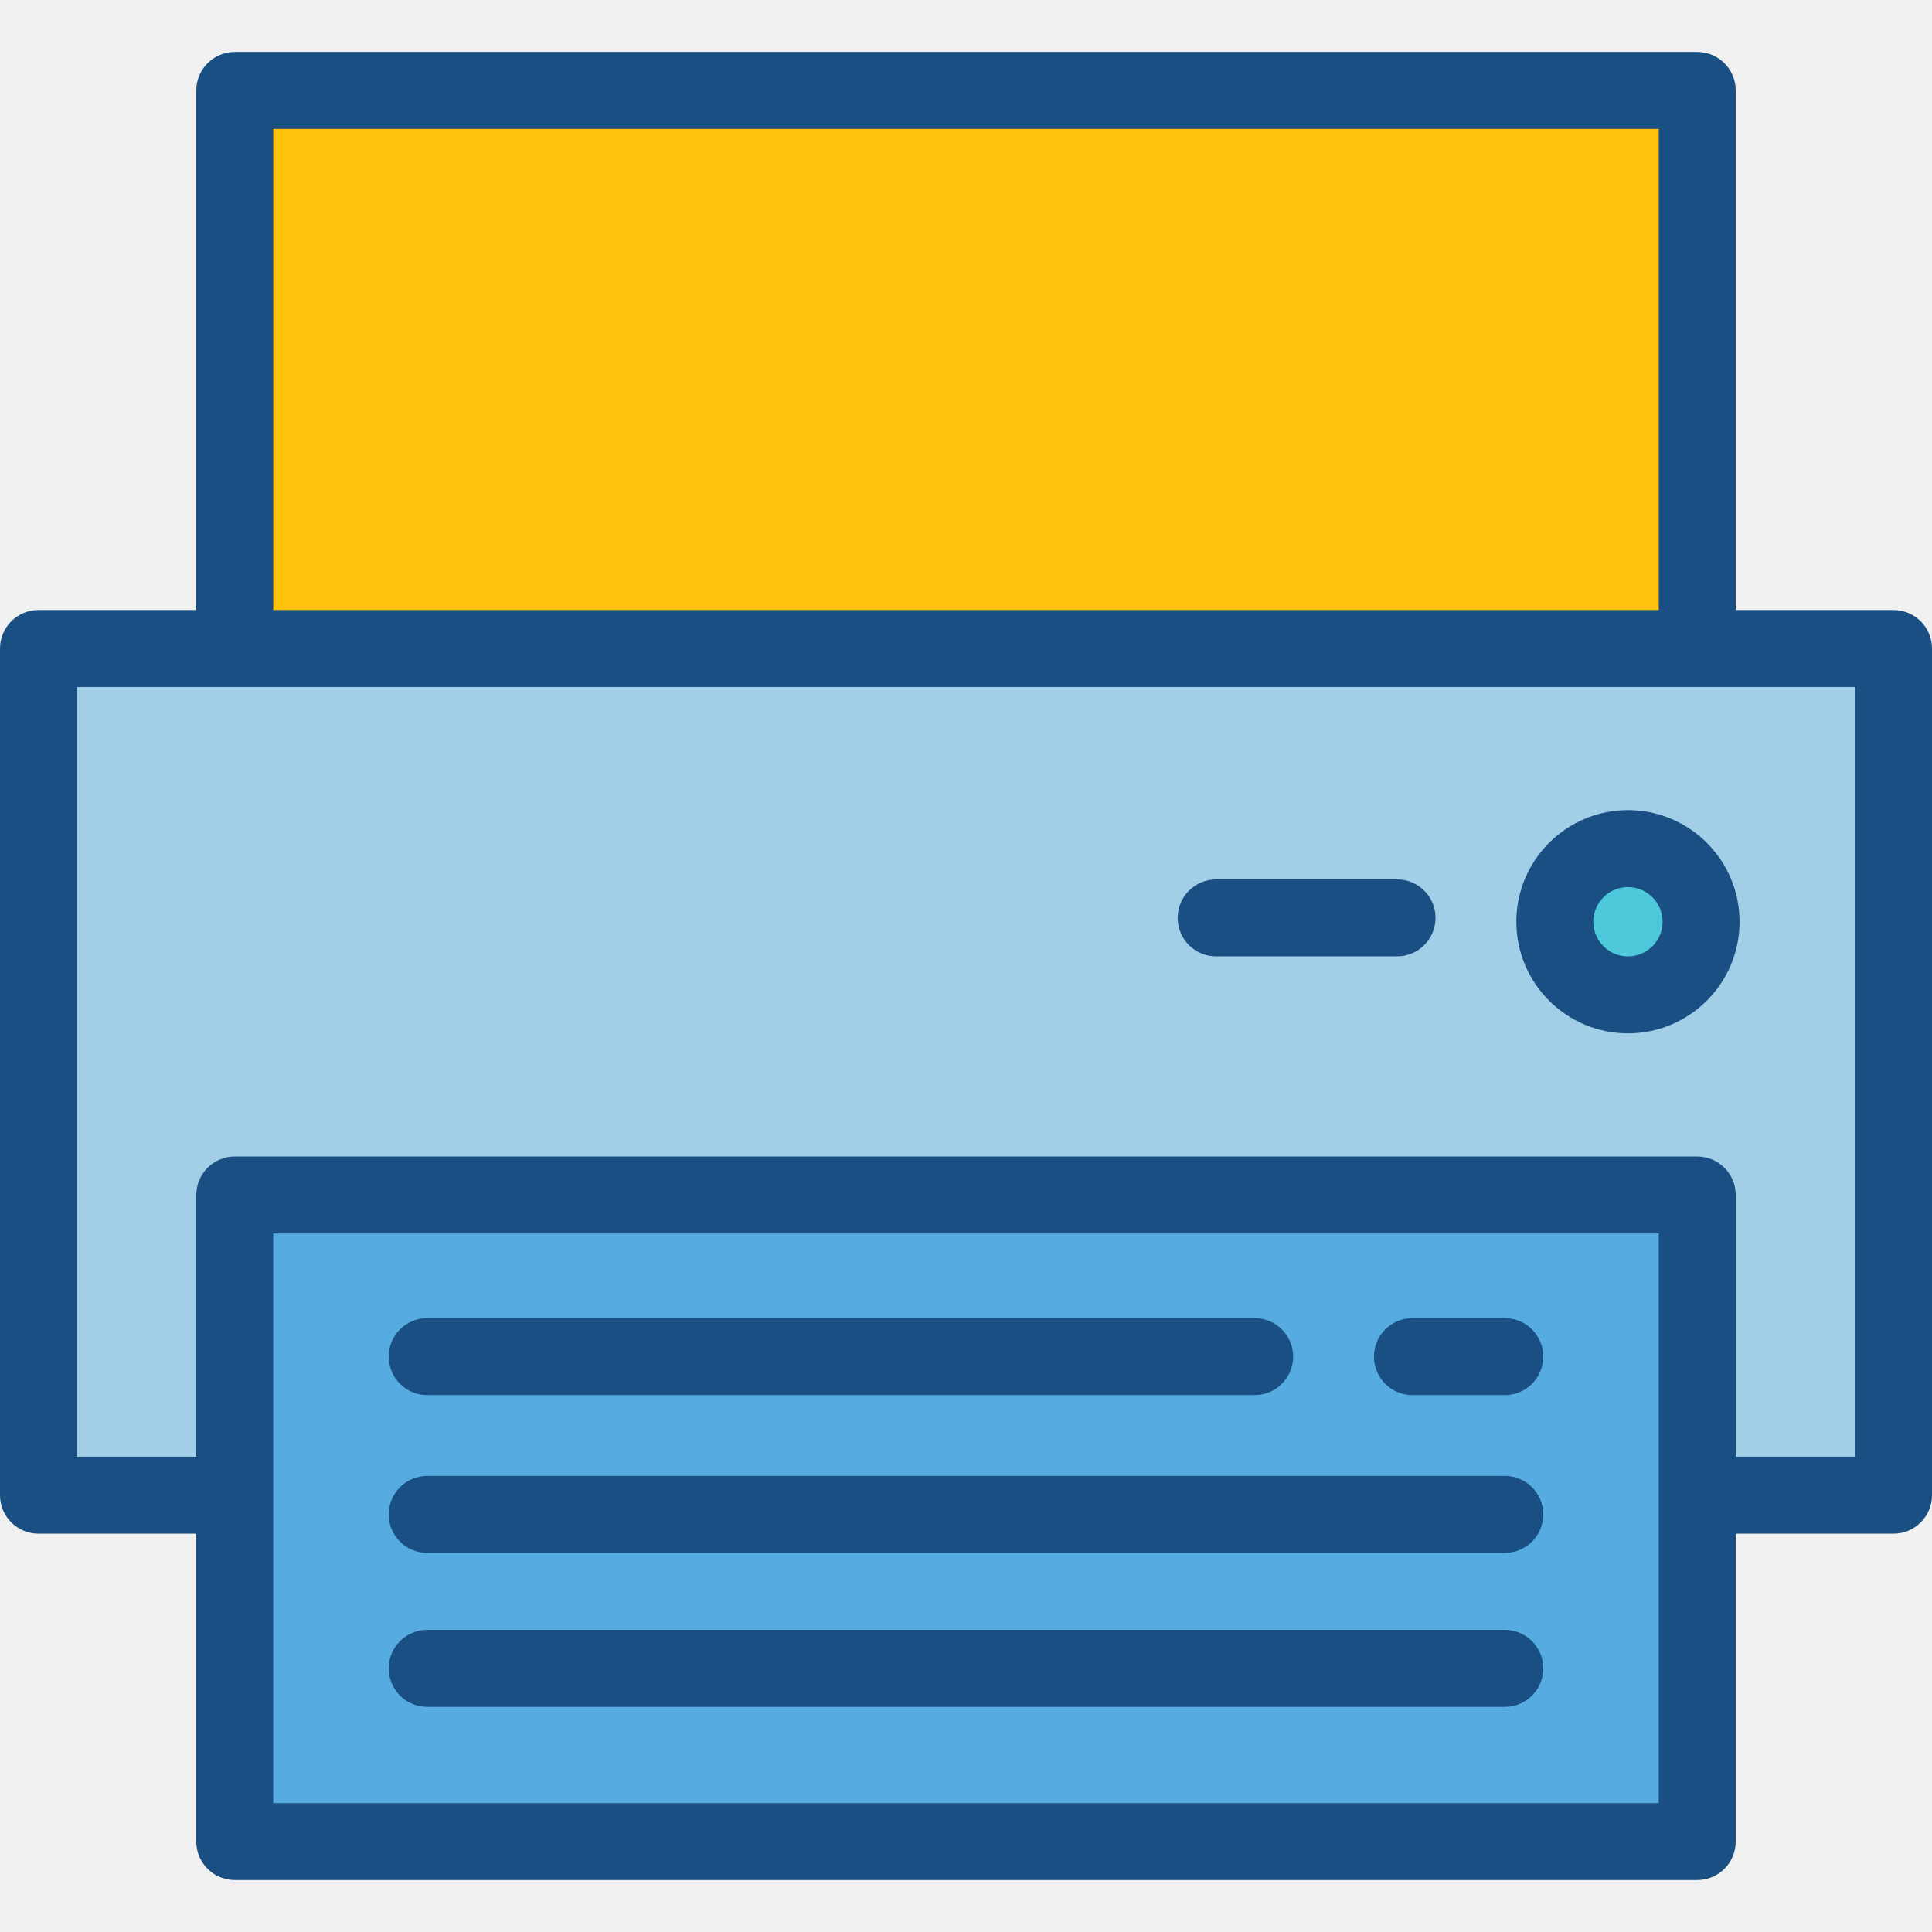
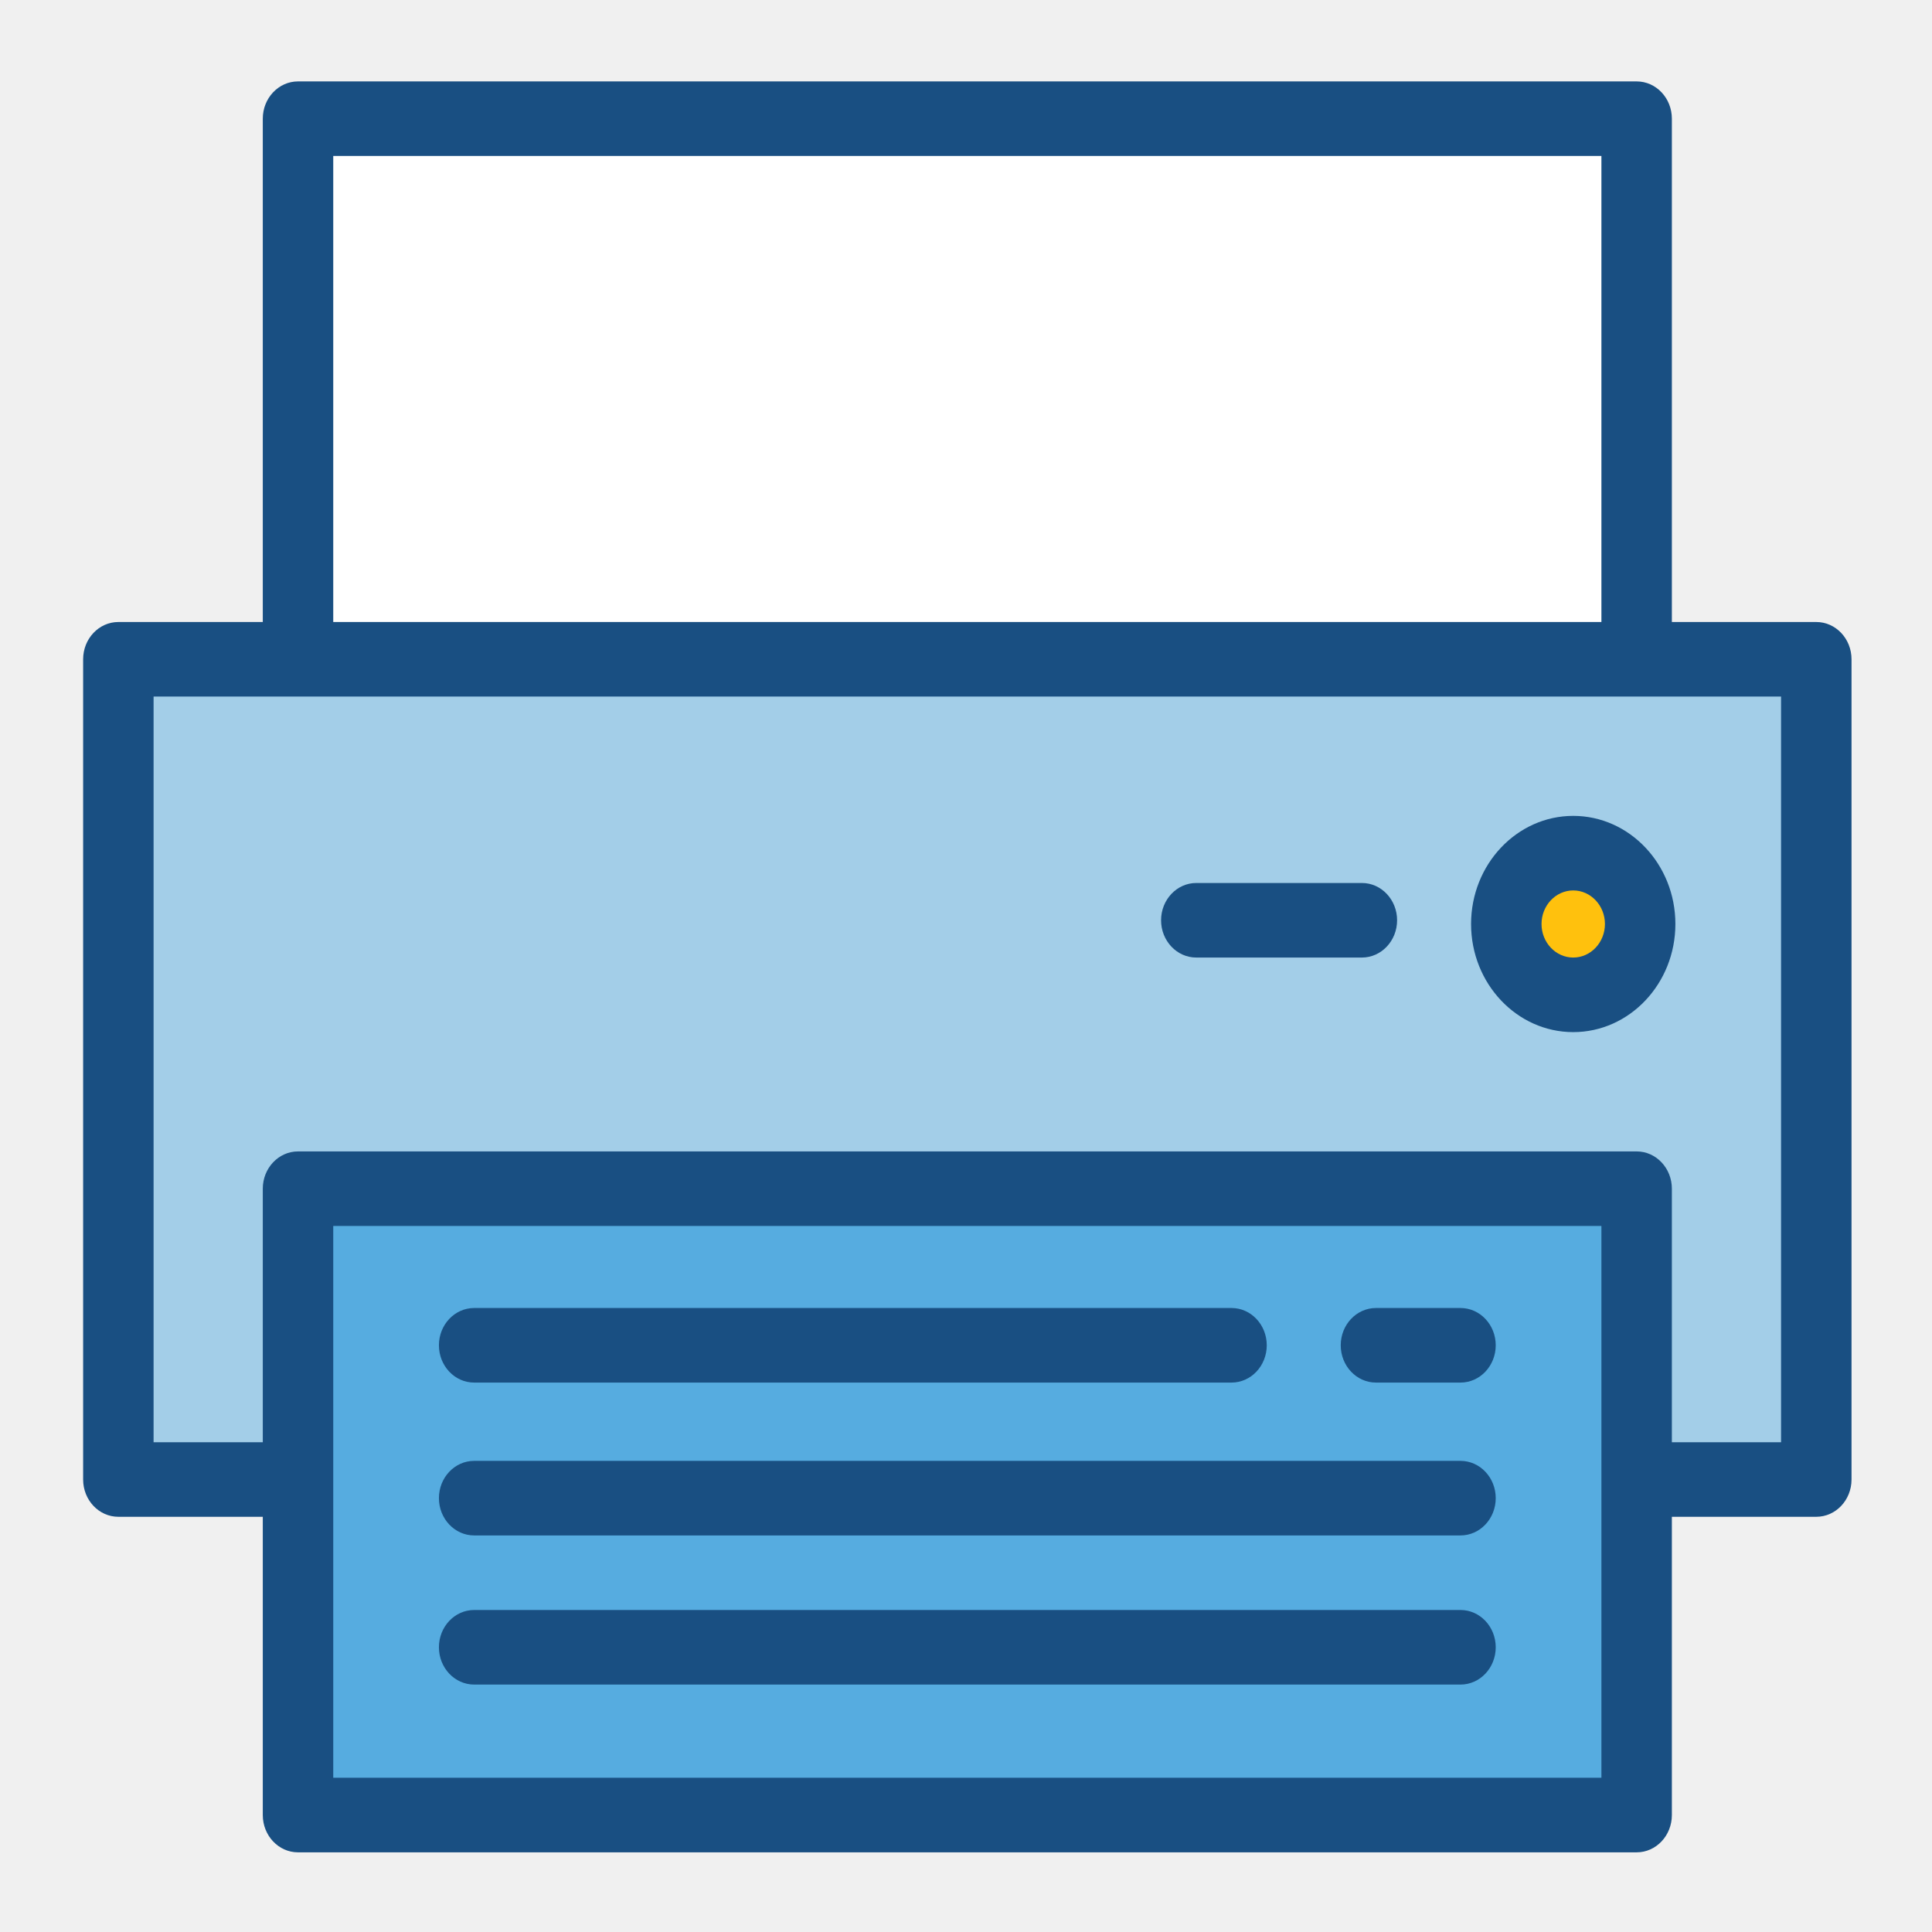
- <svg xmlns="http://www.w3.org/2000/svg" version="1.1" id="Layer_1" x="0px" y="0px" viewBox="0 0 502 502" style="enable-background:new 0 0 502 502;" xml:space="preserve">
+ <svg xmlns="http://www.w3.org/2000/svg" version="1.1" id="Layer_1" x="0px" y="0px" viewBox="0 0 24 24" xml:space="preserve" width="24" height="24">
  <defs id="defs895">
	
	
	
	
	
</defs>
-   <polygon style="fill:#56ace0;fill-opacity:1;opacity:0.5" points="10,388.5 61,388.5 61,310.5 441,310.5 441,388.5 492,388.5 492,168.5 10,168.5 " id="polygon866" />
-   <rect x="61" y="310.5" style="fill:#56ace0;fill-opacity:1" width="380" height="168" id="rect868" />
-   <rect x="61" y="23.5" style="fill:#ffc10d;fill-opacity:1" width="380" height="145" id="rect870" />
-   <circle style="fill:#4ec9dc" cx="423" cy="239.5" r="19" id="circle872" />
-   <g id="g888" style="fill:#194f82;fill-opacity:1">
+   <polygon style="opacity:0.5;fill:#56ace0;fill-opacity:1" points="10,168.5 10,388.5 61,388.5 61,310.5 441,310.5 441,388.5 492,388.5 492,168.5 " id="polygon866" transform="matrix(0.04376013,0,0,0.04631402,1.0327,0.3860111)" />
+   <rect x="3.702" y="14.767" style="fill:#56ace0;fill-opacity:1;stroke-width:0.045" width="16.629" height="7.781" id="rect868" />
+   <rect x="3.702" y="1.474" style="fill:#ffffff;fill-opacity:1;stroke-width:0.045" width="16.629" height="6.716" id="rect870" />
+   <ellipse style="fill:#ffc10d;stroke-width:0.045;fill-opacity:1" cx="19.543" cy="11.478" id="circle872" rx="0.831" ry="0.88" />
+   <g id="g888" style="fill:#194f82;fill-opacity:1" transform="matrix(0.04376013,0,0,0.04631402,1.0327,0.3860111)">
    <path d="m 492,158.5 h -41 v -135 c 0,-5.522 -4.478,-10 -10,-10 H 61 c -5.522,0 -10,4.478 -10,10 v 135 H 10 c -5.522,0 -10,4.478 -10,10 v 220 c 0,5.522 4.478,10 10,10 h 41 v 80 c 0,5.522 4.478,10 10,10 h 380 c 5.522,0 10,-4.478 10,-10 v -80 h 41 c 5.522,0 10,-4.478 10,-10 v -220 c 0,-5.522 -4.478,-10 -10,-10 z M 71,33.5 h 360 v 125 H 71 Z m 360,435 H 71 v -148 h 360 z m 51,-290 v 200 h -31 v -68 c 0,-5.522 -4.478,-10 -10,-10 H 61 c -5.522,0 -10,4.478 -10,10 v 68 H 20 v -200 z" id="path874" style="fill:#194f82;fill-opacity:1" />
    <path d="m 394,239.5 c 0,15.99 13.01,29 29,29 15.99,0 29,-13.01 29,-29 0,-15.99 -13.01,-29 -29,-29 -15.99,0 -29,13.01 -29,29 z m 38,0 c 0,4.963 -4.037,9 -9,9 -4.963,0 -9,-4.037 -9,-9 0,-4.963 4.037,-9 9,-9 4.963,0 9,4.037 9,9 z" id="path876" style="fill:#194f82;fill-opacity:1" />
    <path d="m 363,228.5 h -47 c -5.522,0 -10,4.478 -10,10 0,5.522 4.478,10 10,10 h 47 c 5.522,0 10,-4.478 10,-10 0,-5.522 -4.478,-10 -10,-10 z" id="path878" style="fill:#194f82;fill-opacity:1" />
    <path d="m 391,342.5 h -24 c -5.522,0 -10,4.478 -10,10 0,5.522 4.478,10 10,10 h 24 c 5.522,0 10,-4.478 10,-10 0,-5.522 -4.478,-10 -10,-10 z" id="path880" style="fill:#194f82;fill-opacity:1" />
    <path d="m 111,362.5 h 215 c 5.522,0 10,-4.478 10,-10 0,-5.522 -4.478,-10 -10,-10 H 111 c -5.522,0 -10,4.478 -10,10 0,5.522 4.478,10 10,10 z" id="path882" style="fill:#194f82;fill-opacity:1" />
    <path d="M 391,383.5 H 111 c -5.522,0 -10,4.478 -10,10 0,5.522 4.478,10 10,10 h 280 c 5.522,0 10,-4.478 10,-10 0,-5.522 -4.478,-10 -10,-10 z" id="path884" style="fill:#194f82;fill-opacity:1" />
    <path d="M 391,423.5 H 111 c -5.522,0 -10,4.478 -10,10 0,5.522 4.478,10 10,10 h 280 c 5.522,0 10,-4.478 10,-10 0,-5.522 -4.478,-10 -10,-10 z" id="path886" style="fill:#194f82;fill-opacity:1" />
  </g>
</svg>
